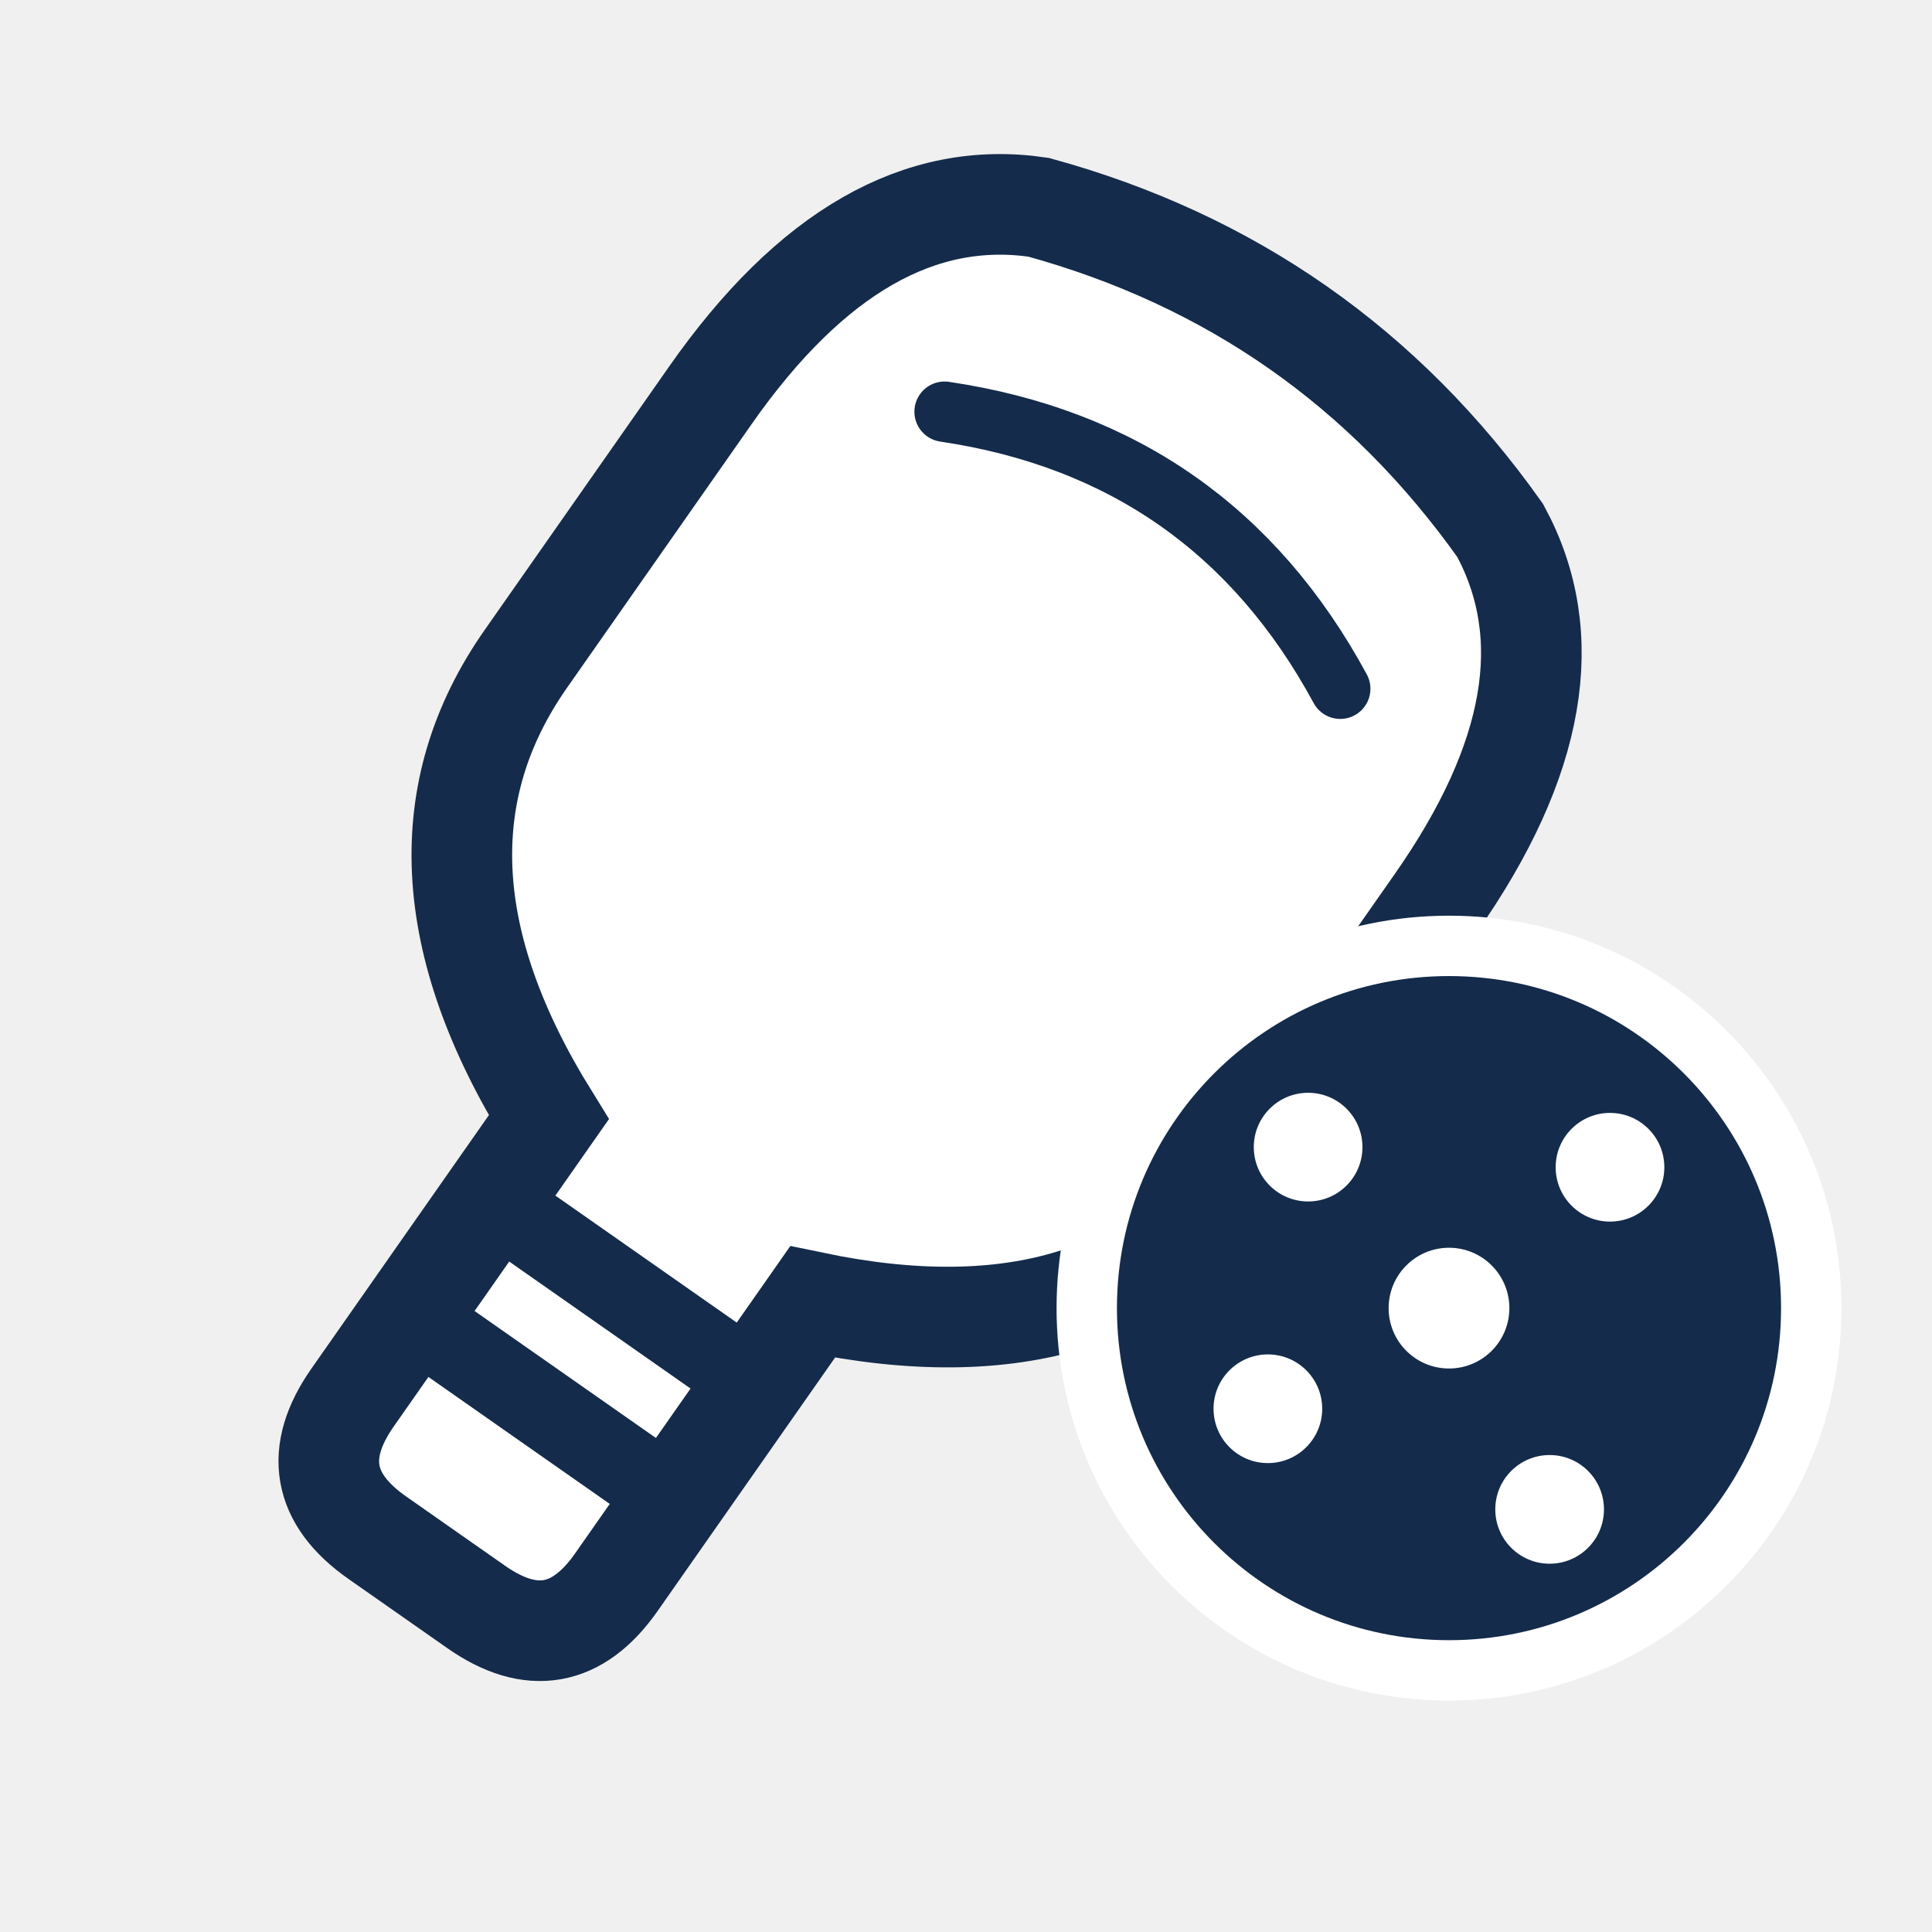
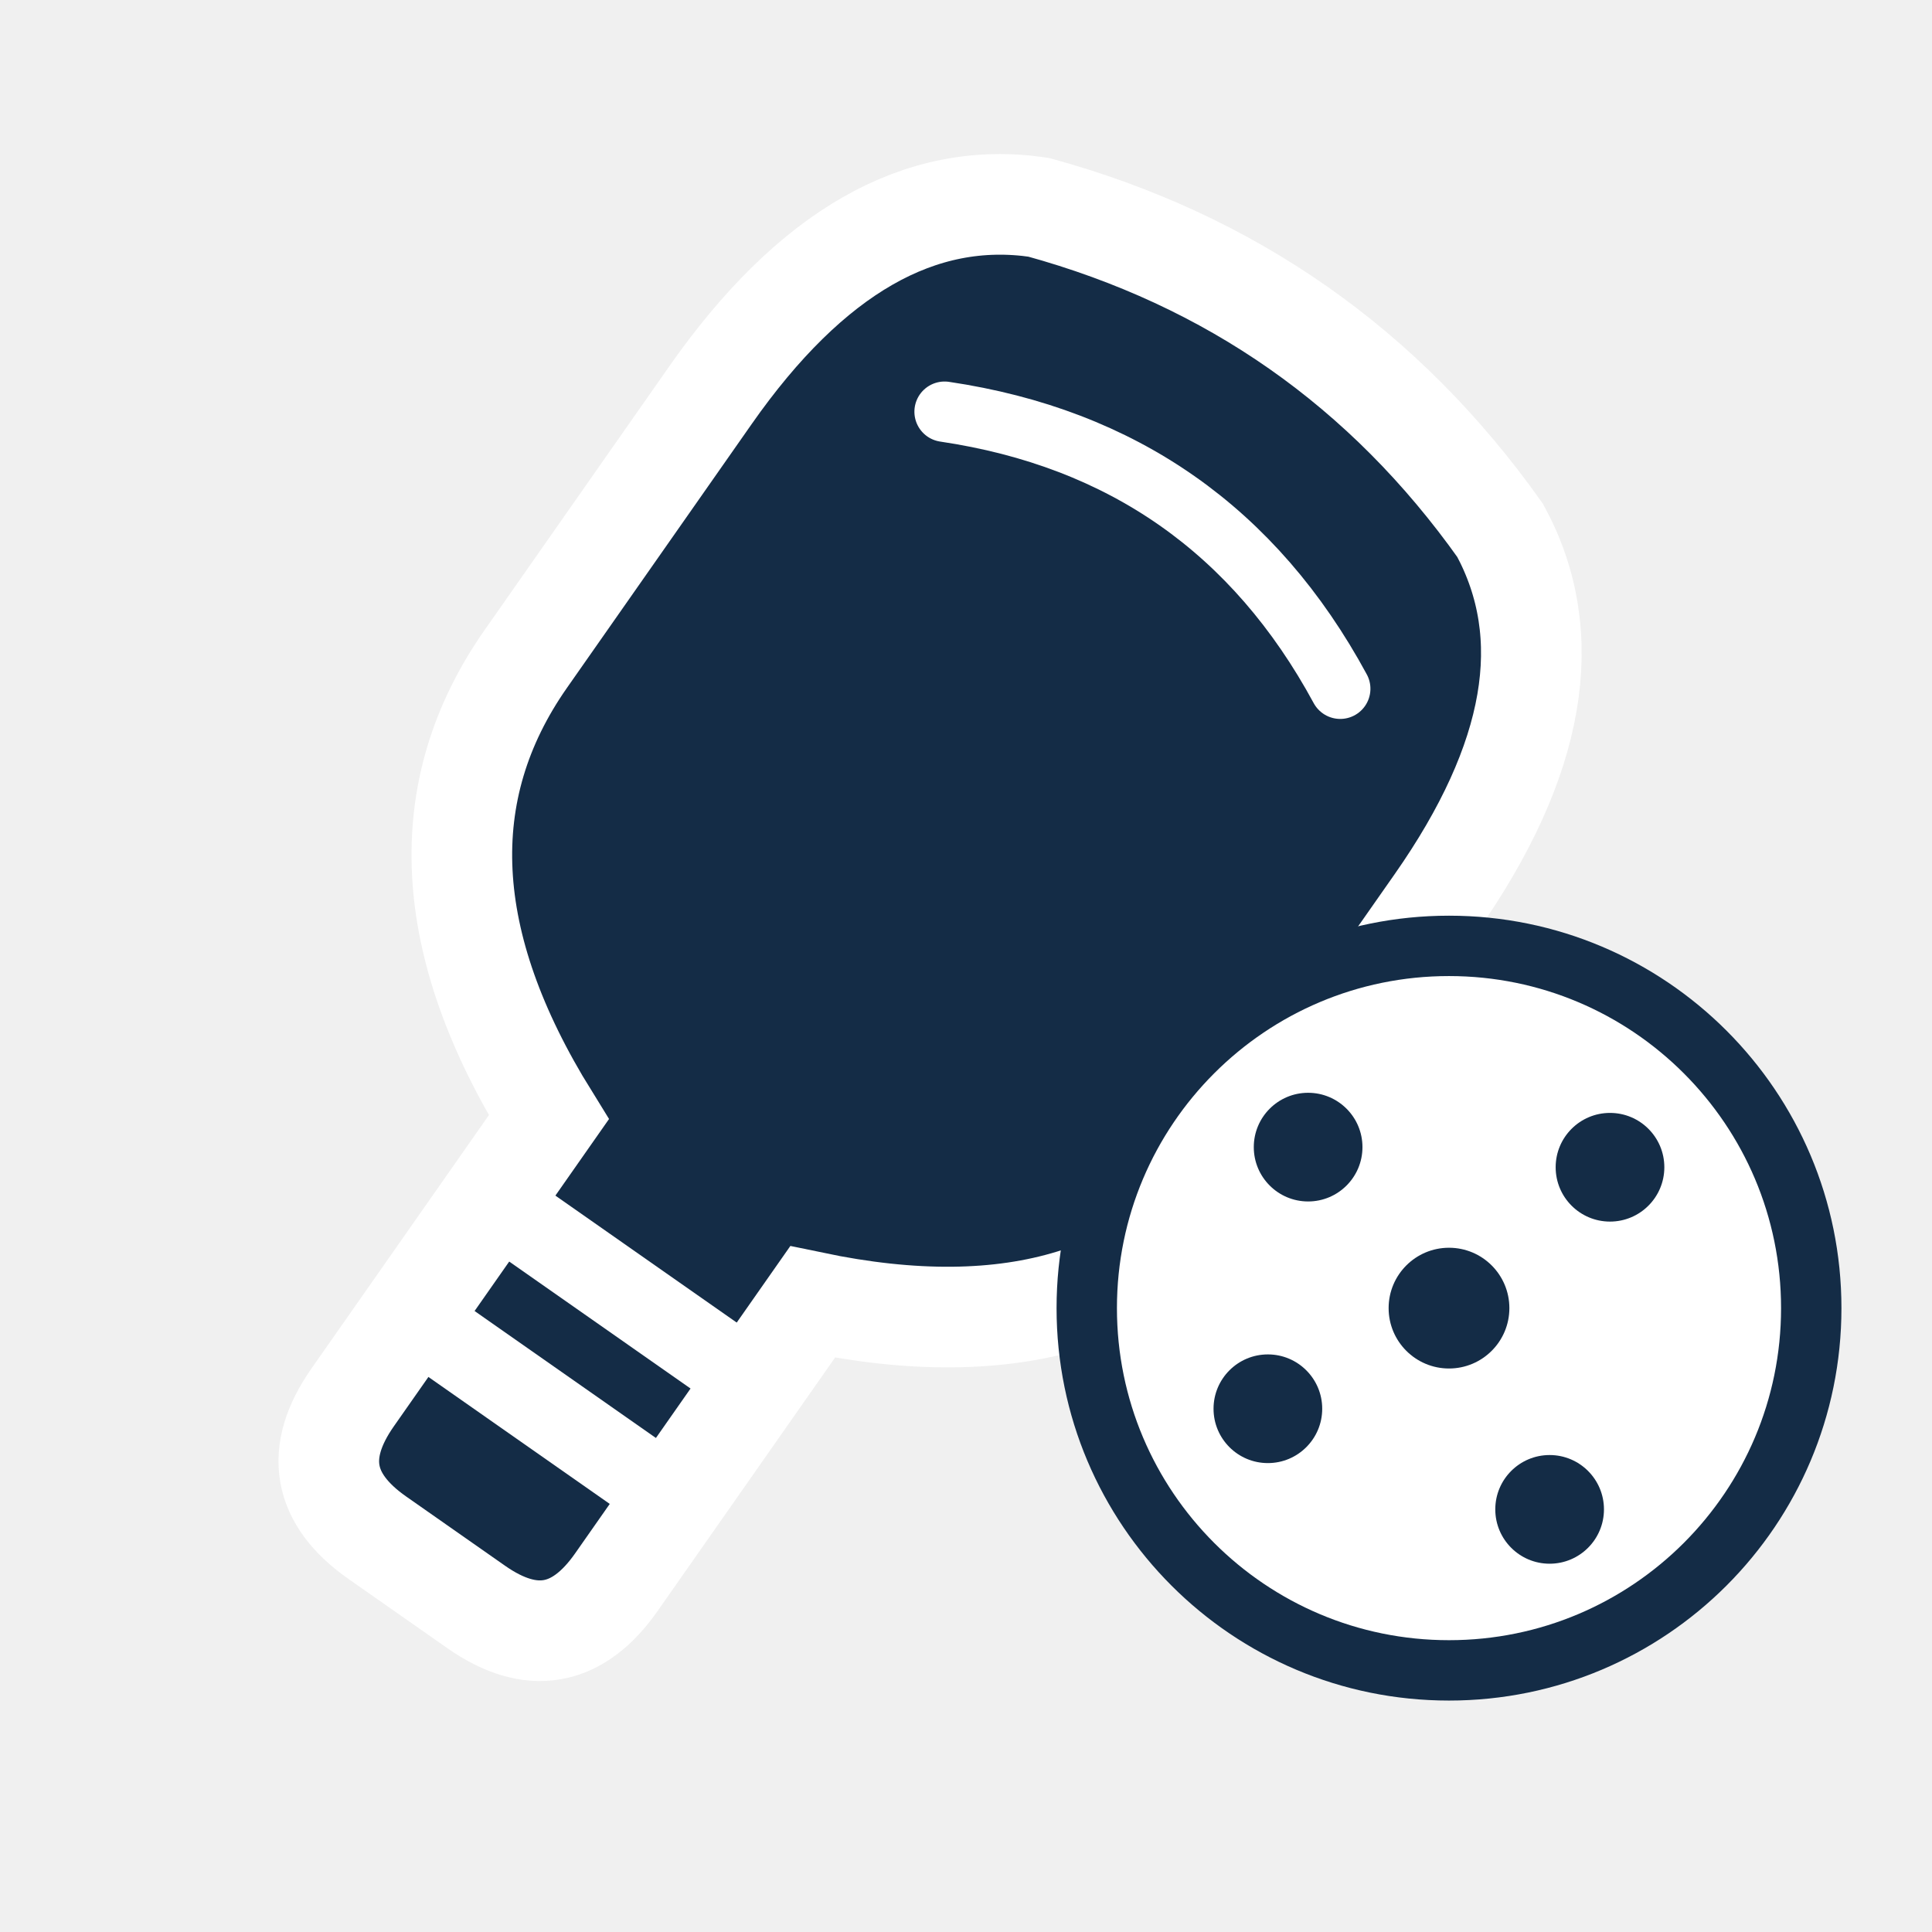
<svg xmlns="http://www.w3.org/2000/svg" viewBox="0 0 96 96">
  <g transform="rotate(35 43 47)">
-     <path d="M29 12Q43 7 57 12Q65 16 65 29V45Q65 57 51 63V80Q51 85 46 85H40Q35 85 35 80V63Q21 57 21 45V29Q21 16 29 12Z" fill="#fff" stroke="#142b4b" stroke-width="5" />
-     <path d="M35 68H51M35 75H51" stroke="#142b4b" stroke-width="4" />
-     <path d="M31 23Q43 17 55 23" fill="none" stroke="#142b4b" stroke-width="3" stroke-linecap="round" />
+     <path d="M29 12Q43 7 57 12Q65 16 65 29V45Q65 57 51 63V80Q51 85 46 85H40Q35 85 35 80V63Q21 57 21 45V29Q21 16 29 12Z" fill="#142c46" stroke="#fff" stroke-width="5" />
+     <path d="M35 68H51M35 75H51" stroke="#fff" stroke-width="4" />
+     <path d="M31 23Q43 17 55 23" fill="none" stroke="#fff" stroke-width="3" stroke-linecap="round" />
  </g>
-   <circle cx="72" cy="65" r="18" fill="#142b4b" stroke="#fff" stroke-width="3" />
-   <g fill="#fff">
+   <circle cx="72" cy="65" r="18" fill="#fff" stroke="#142c46" stroke-width="3" />
+   <g fill="#142c46">
    <circle cx="72" cy="65" r="3" />
    <circle cx="65" cy="57" r="2.7" />
    <circle cx="80" cy="58" r="2.7" />
    <circle cx="63" cy="70" r="2.7" />
    <circle cx="77" cy="75" r="2.7" />
  </g>
</svg>
